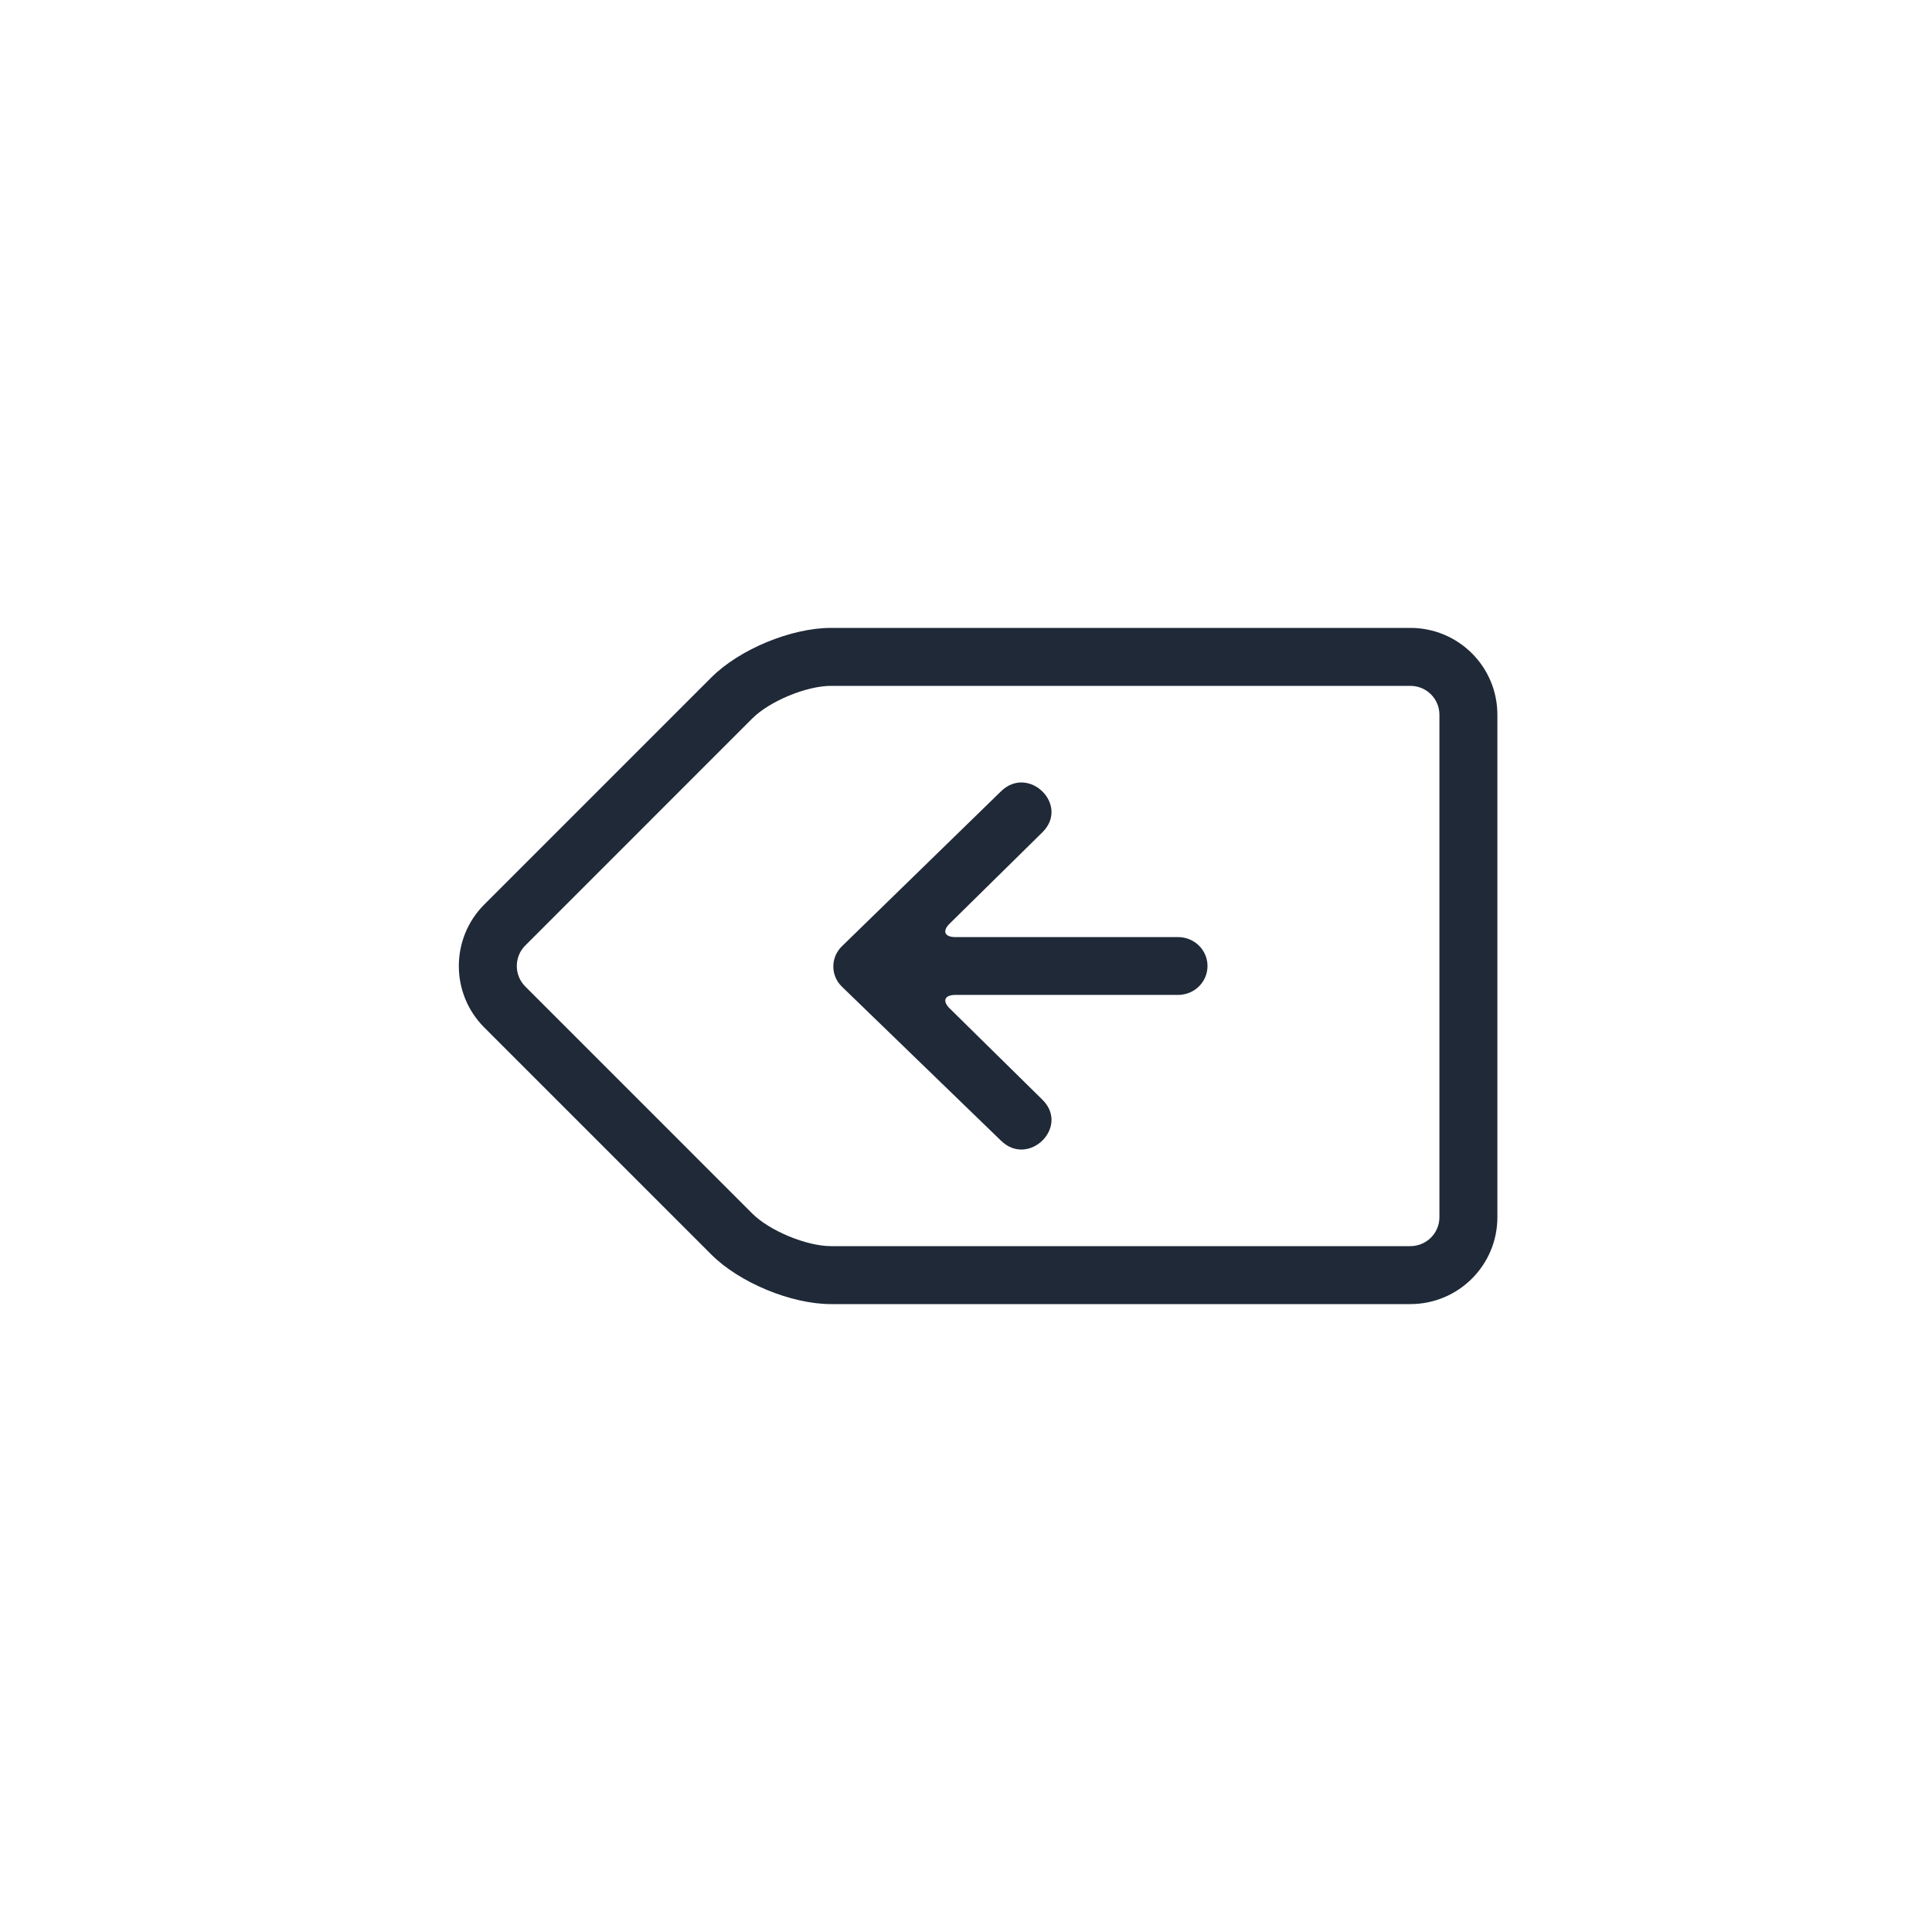
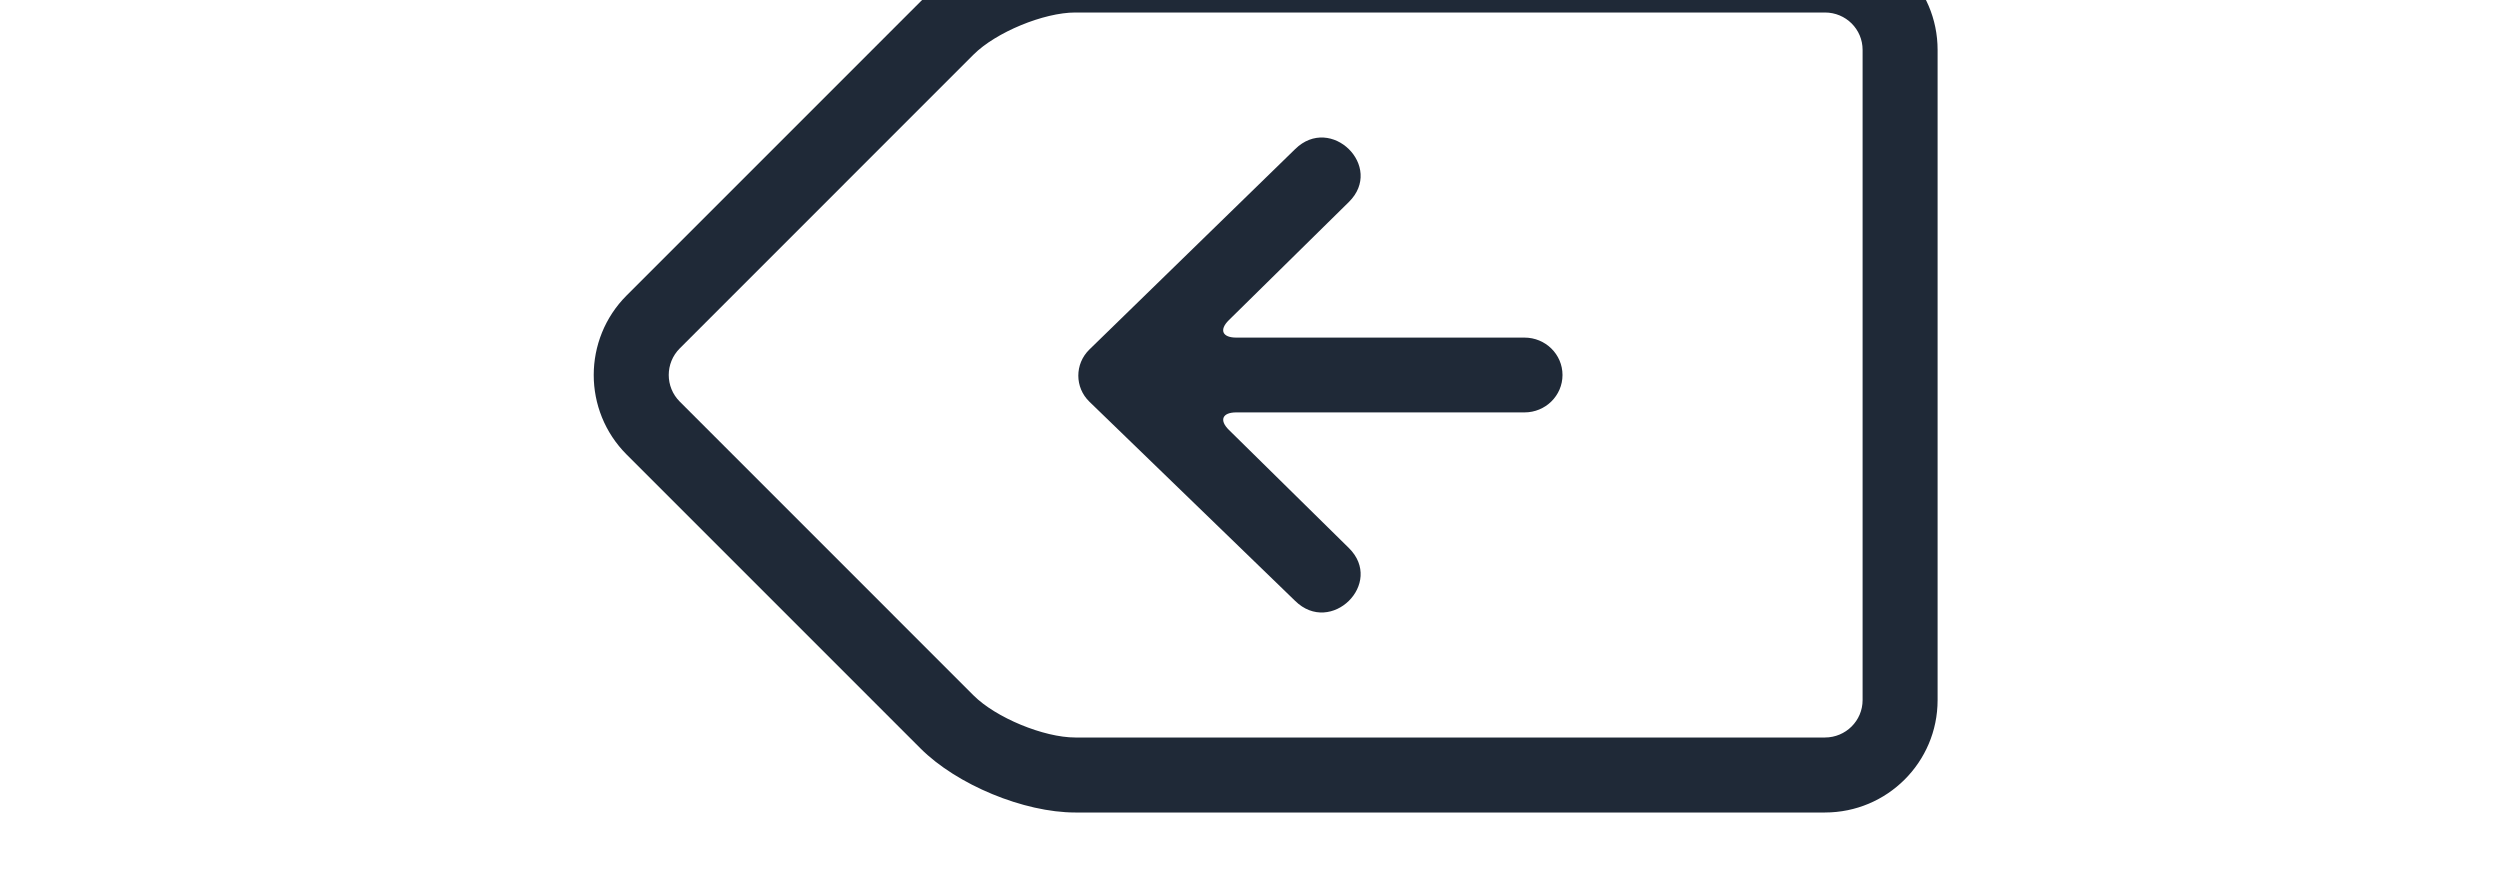
- <svg xmlns="http://www.w3.org/2000/svg" viewBox="0 0 100 100" version="1.1" x="0px" y="0px">
+ <svg xmlns="http://www.w3.org/2000/svg" viewBox="0 35 100 35" version="1.1" x="0px" y="0px">
  <g stroke="none" stroke-width="1" fill="none" fill-rule="evenodd">
    <g>
      <path d="M53.521,41.077 C52.942,40.482 52.001,40.487 51.431,41.077 L43.465,49.305 C42.055,50.737 44.17,52.886 45.58,51.454 L50.306,46.654 C50.692,46.263 51.004,46.391 51.004,46.95 L51.004,58.481 C51.004,59.32 51.674,60 52.5,60 C53.326,60 53.996,59.32 53.996,58.481 L53.996,46.95 C53.996,46.395 54.303,46.257 54.694,46.654 L59.42,51.454 C60.83,52.886 62.945,50.737 61.535,49.305 L53.521,41.077 Z" fill="#1f2937" transform="translate(52.5, 50) rotate(-90) translate(-52.5, -50)" />
      <path d="M27.19,48.936 C26.603,49.523 26.603,50.477 27.19,51.064 L38.94,62.815 C39.831,63.706 41.749,64.5 43.012,64.5 L72.997,64.5 C73.831,64.5 74.504,63.829 74.504,63.004 L74.504,36.996 C74.504,36.167 73.834,35.5 72.997,35.5 L43.012,35.5 C41.748,35.5 39.832,36.293 38.94,37.185 L27.19,48.936 Z M43.012,32.5 L72.997,32.5 C75.487,32.5 77.504,34.506 77.504,36.996 L77.504,63.004 C77.504,65.489 75.486,67.5 72.997,67.5 L43.012,67.5 C40.954,67.5 38.273,66.39 36.819,64.936 L25.068,53.185 C23.309,51.427 23.31,48.573 25.068,46.815 L36.819,35.064 C38.274,33.609 40.952,32.5 43.012,32.5 Z" fill="#1f2937" fill-rule="nonzero" />
    </g>
  </g>
</svg>
